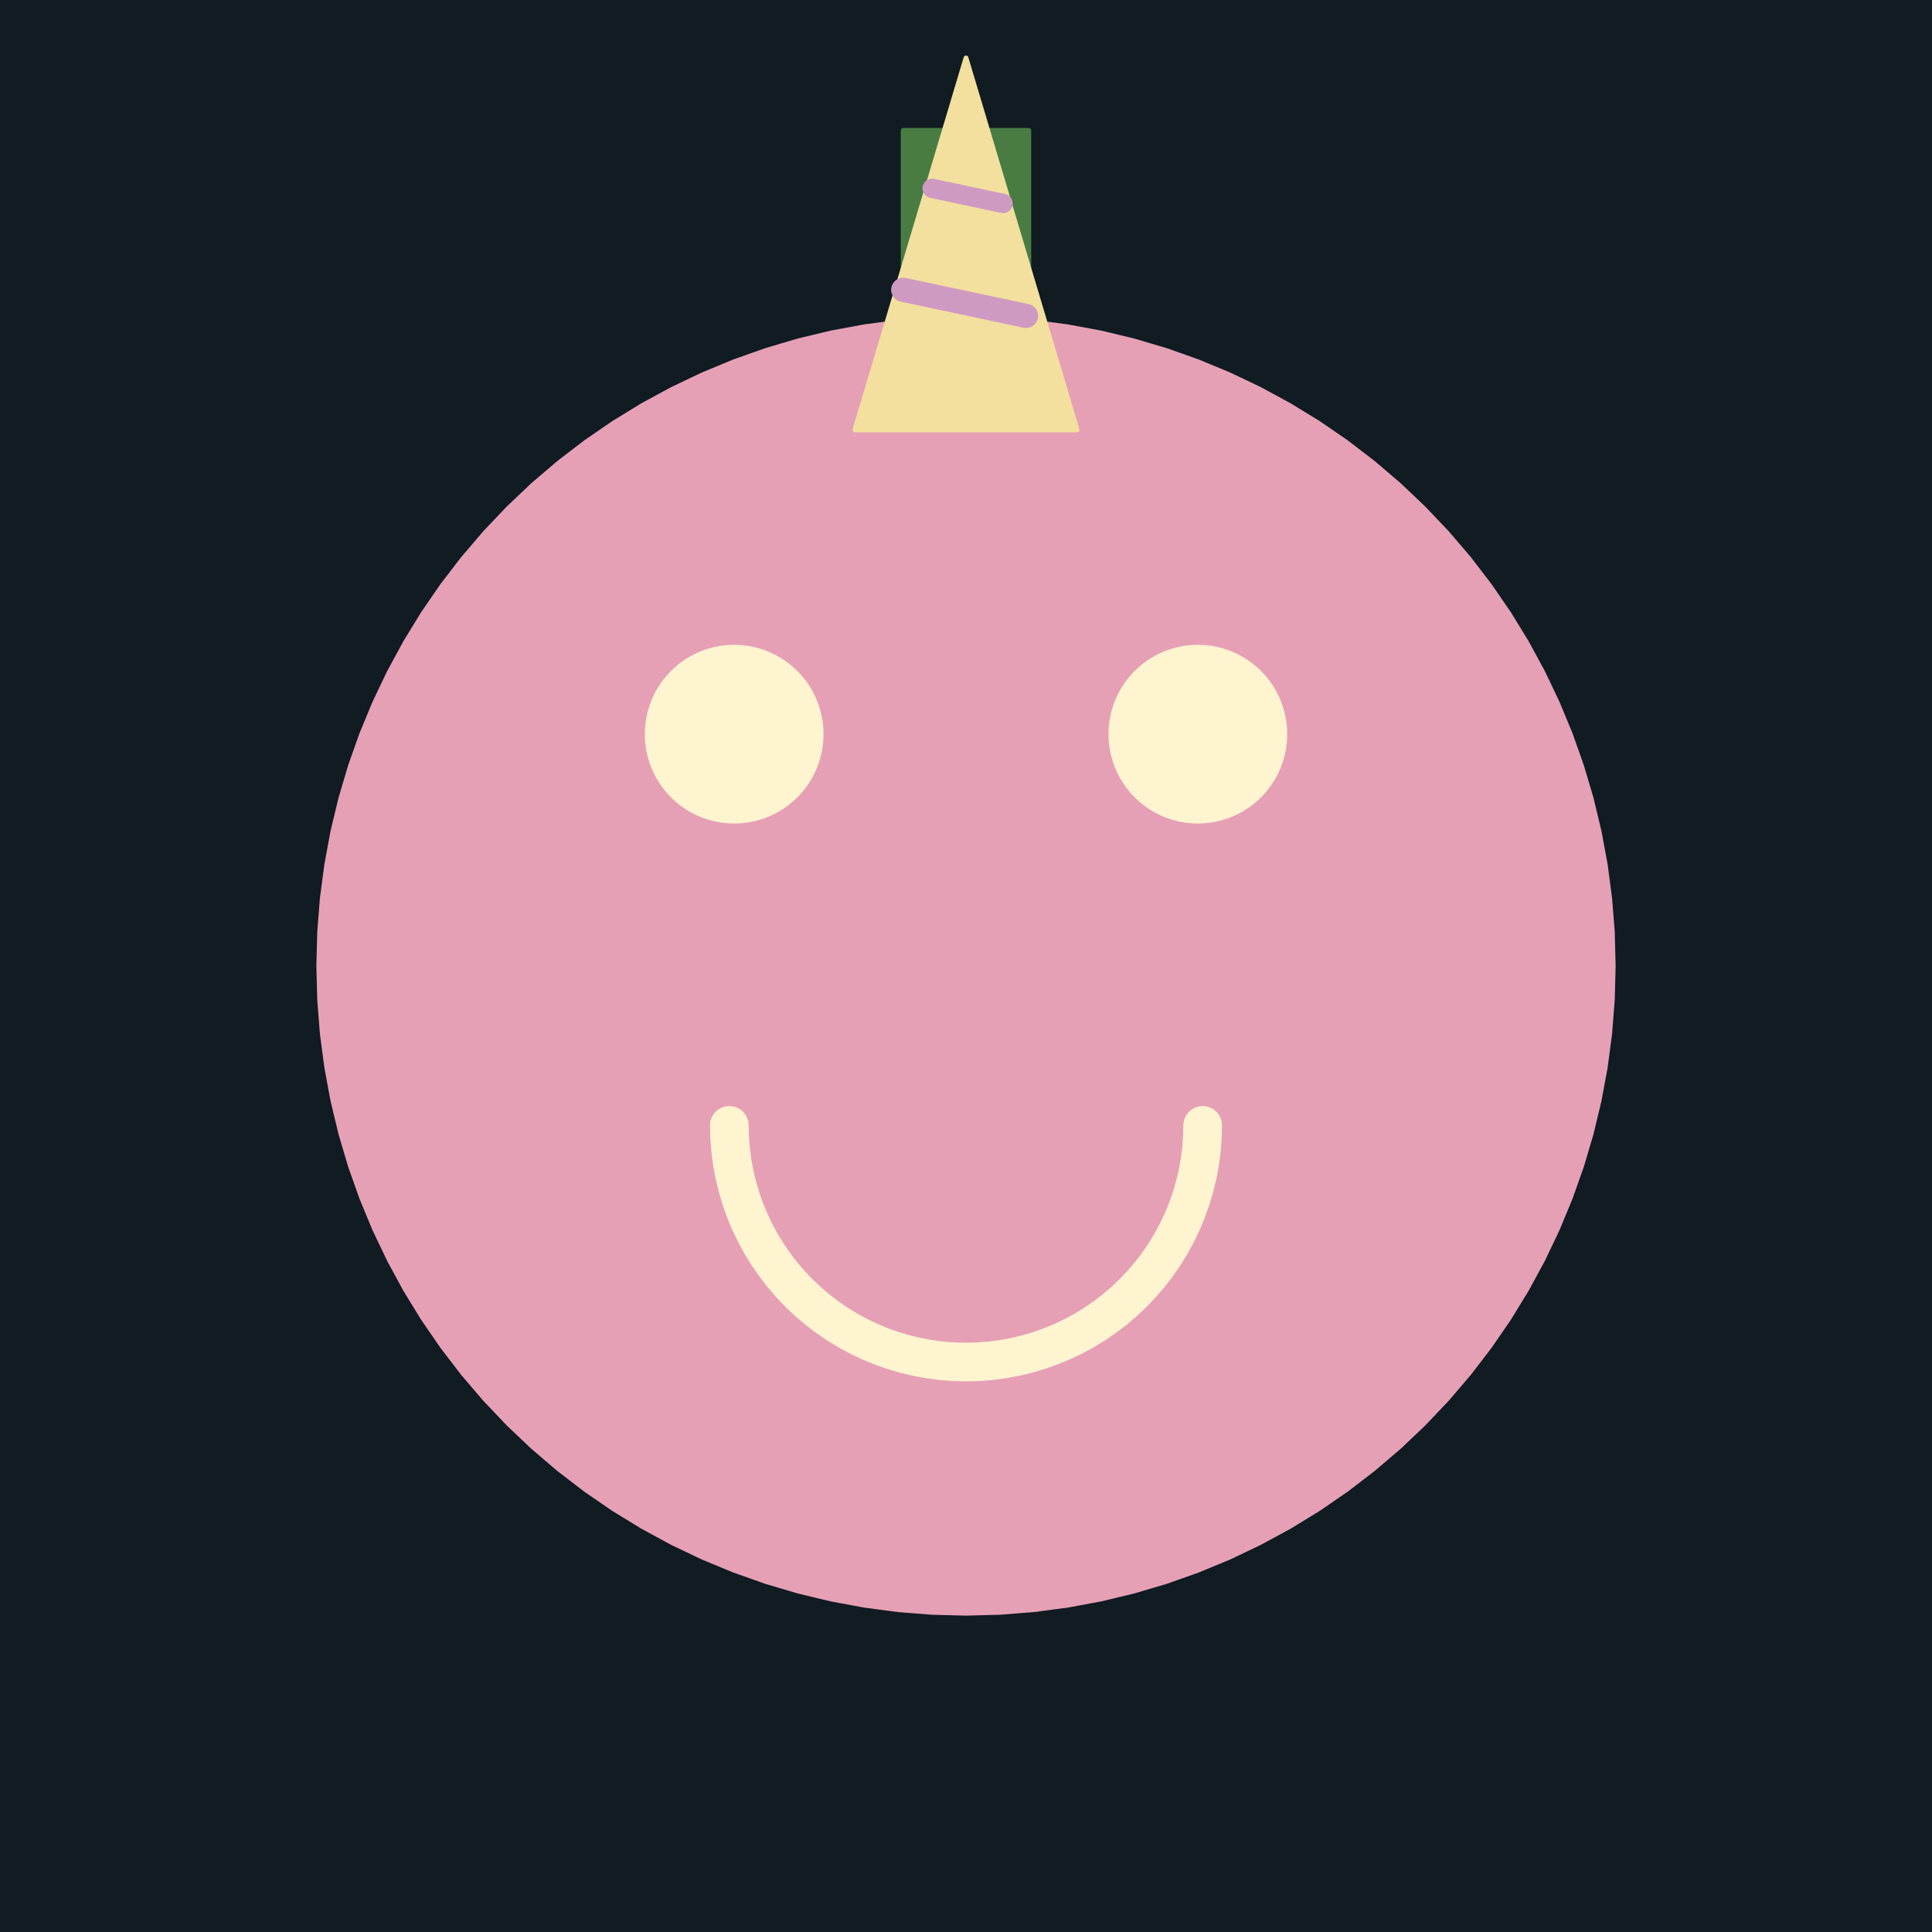
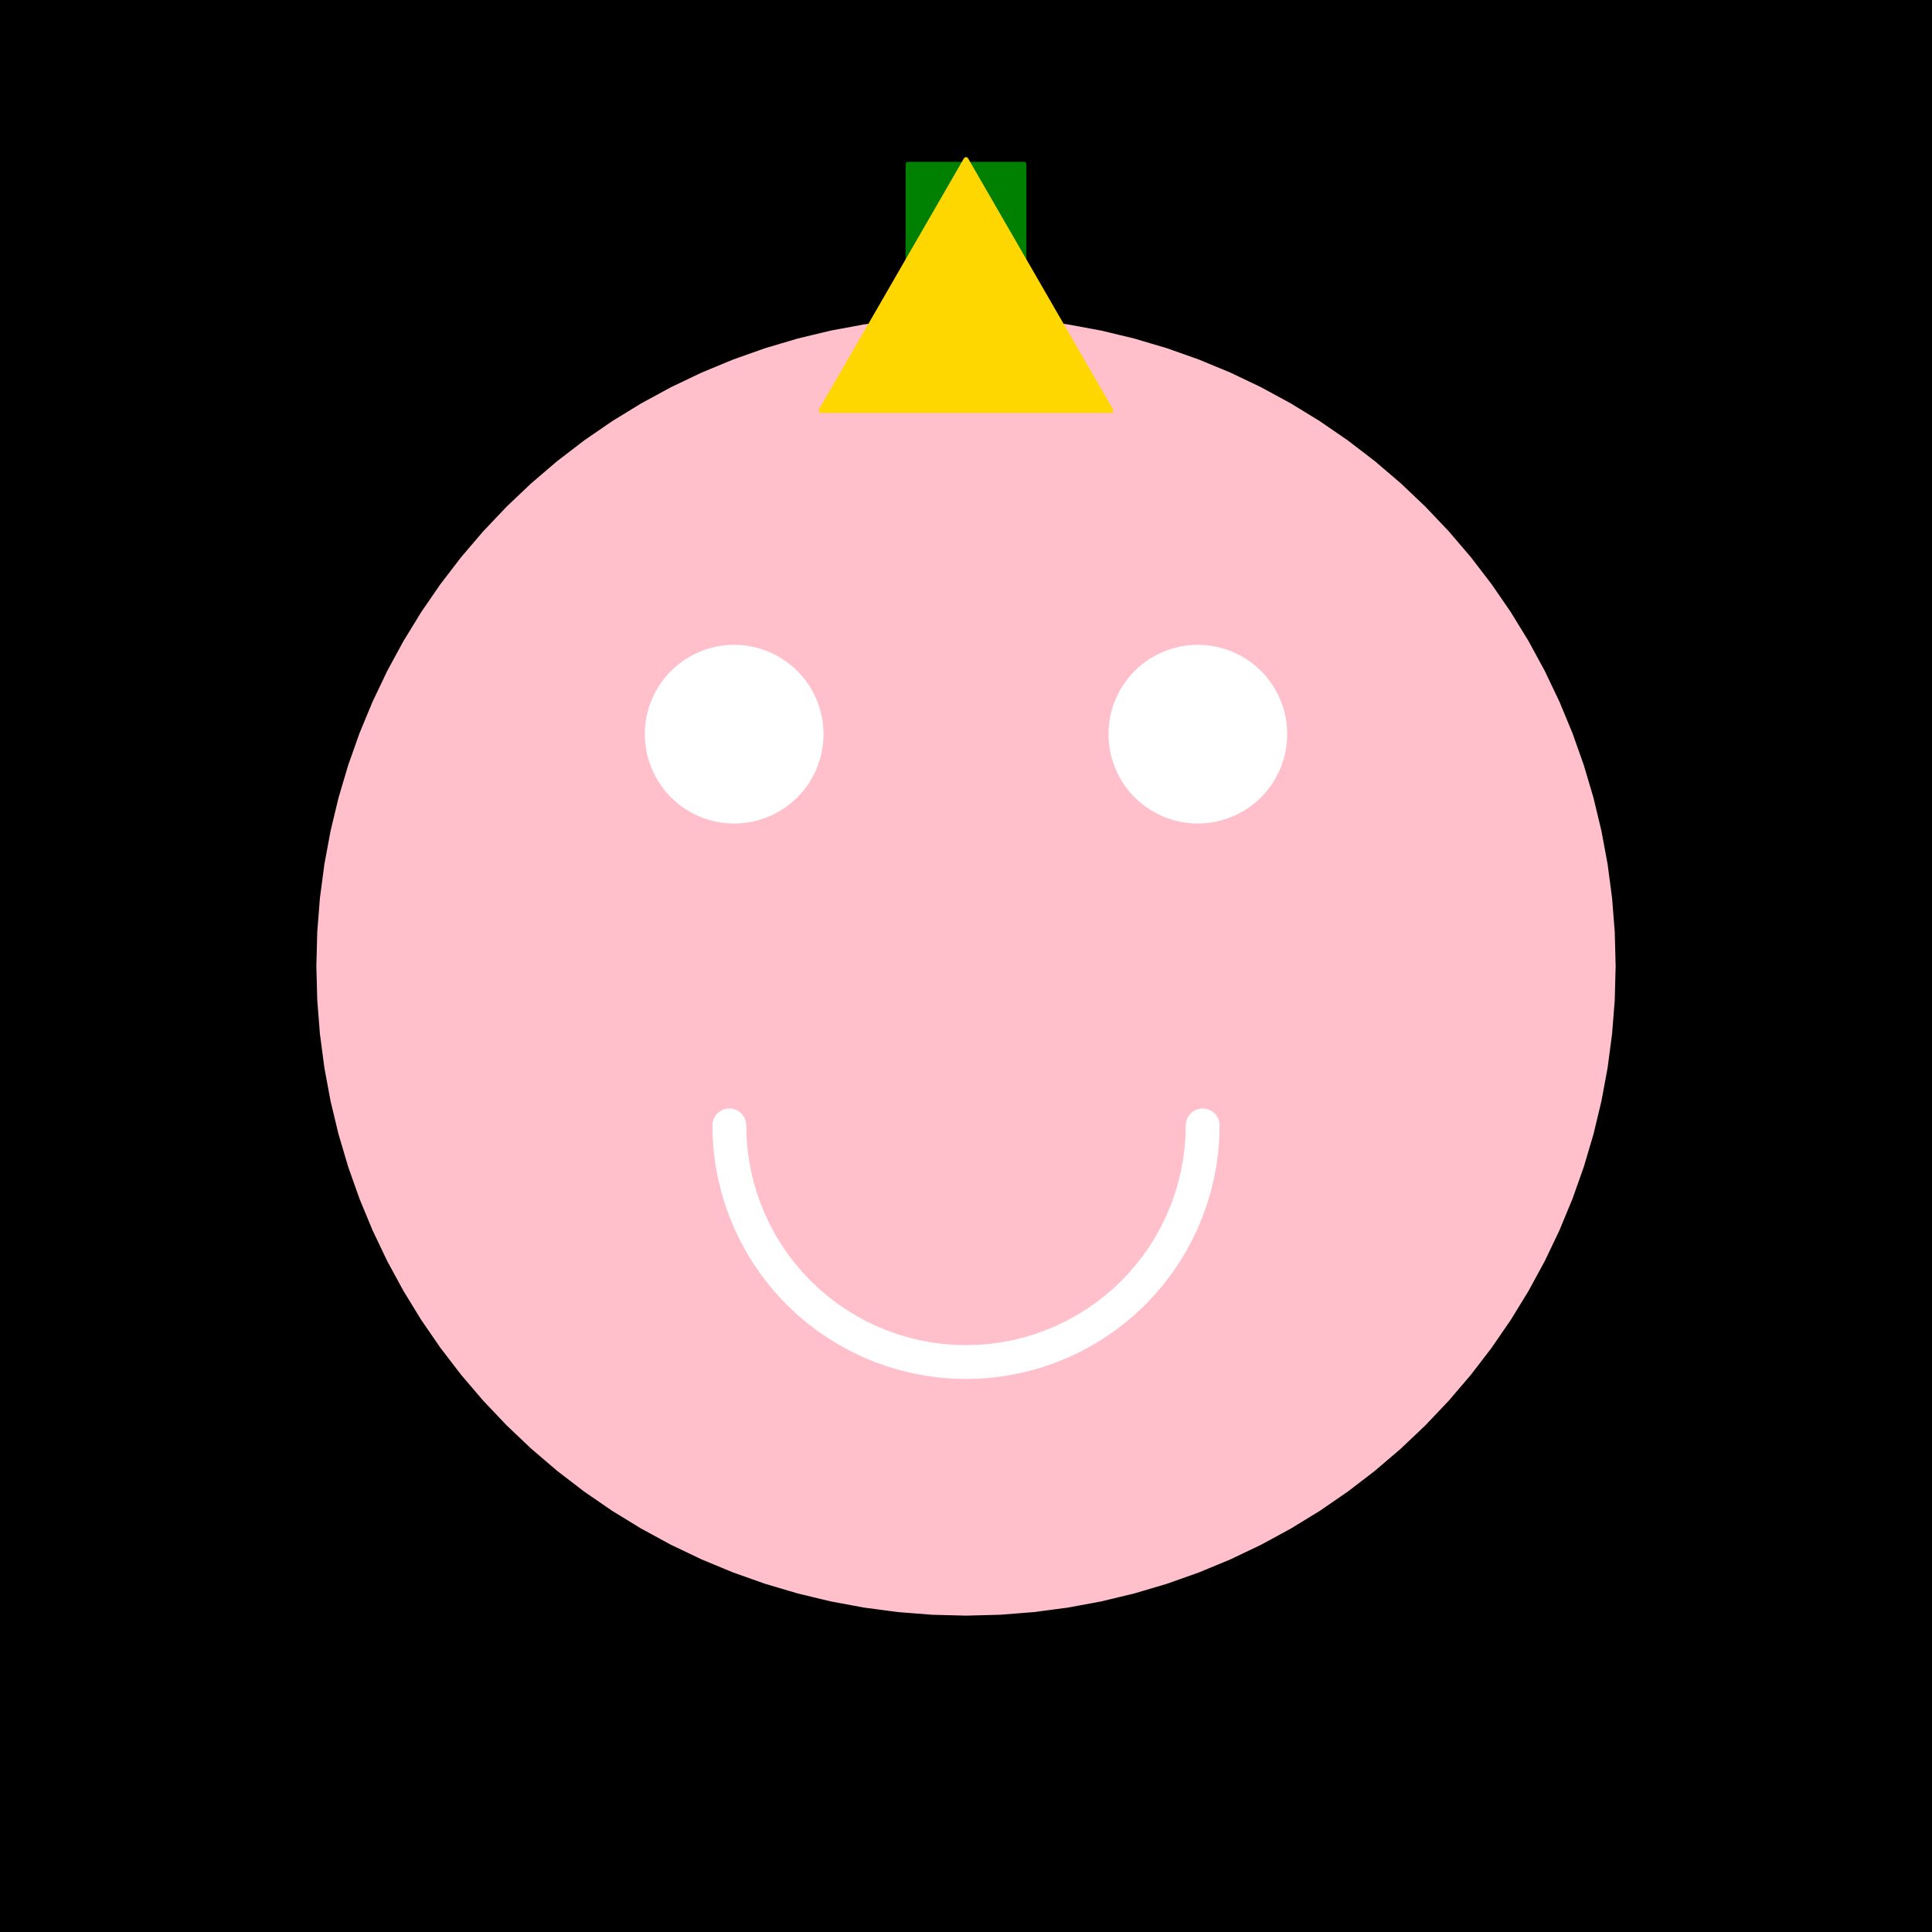
<svg xmlns="http://www.w3.org/2000/svg" viewBox="0 0 400 400" role="img" aria-label="Unicorn">
-   <rect width="400" height="400" fill="#101b22" />
+   <rect width="400" height="400" fill="black" />
  <g transform="translate(200 200) scale(1 -1)">
-     <path d="M 0 -134 L 7.013 -133.816 L 14.007 -133.266 L 20.962 -132.35 L 27.86 -131.072 L 34.682 -129.434 L 41.408 -127.442 L 48.021 -125.1 L 54.503 -122.415 L 60.835 -119.395 L 67.0 -116.047 L 72.982 -112.382 L 78.763 -108.408 L 84.329 -104.138 L 89.664 -99.581 L 94.752 -94.752 L 99.581 -89.664 L 104.138 -84.329 L 108.408 -78.763 L 112.382 -72.982 L 116.047 -67.0 L 119.395 -60.835 L 122.415 -54.503 L 125.1 -48.021 L 127.442 -41.408 L 129.434 -34.682 L 131.072 -27.86 L 132.35 -20.962 L 133.266 -14.007 L 133.816 -7.013 L 134.0 0.0 L 133.816 7.013 L 133.266 14.007 L 132.35 20.962 L 131.072 27.86 L 129.434 34.682 L 127.442 41.408 L 125.1 48.021 L 122.415 54.503 L 119.395 60.835 L 116.047 67.0 L 112.382 72.982 L 108.408 78.763 L 104.138 84.329 L 99.581 89.664 L 94.752 94.752 L 89.664 99.581 L 84.329 104.138 L 78.763 108.408 L 72.982 112.382 L 67.0 116.047 L 60.835 119.395 L 54.503 122.415 L 48.021 125.1 L 41.408 127.442 L 34.682 129.434 L 27.86 131.072 L 20.962 132.35 L 14.007 133.266 L 7.013 133.816 L 0.0 134.0 L -7.013 133.816 L -14.007 133.266 L -20.962 132.35 L -27.86 131.072 L -34.682 129.434 L -41.408 127.442 L -48.021 125.1 L -54.503 122.415 L -60.835 119.395 L -67.0 116.047 L -72.982 112.382 L -78.763 108.408 L -84.329 104.138 L -89.664 99.581 L -94.752 94.752 L -99.581 89.664 L -104.138 84.329 L -108.408 78.763 L -112.382 72.982 L -116.047 67.0 L -119.395 60.835 L -122.415 54.503 L -125.1 48.021 L -127.442 41.408 L -129.434 34.682 L -131.072 27.86 L -132.35 20.962 L -133.266 14.007 L -133.816 7.013 L -134.0 0.0 L -133.816 -7.013 L -133.266 -14.007 L -132.35 -20.962 L -131.072 -27.86 L -129.434 -34.682 L -127.442 -41.408 L -125.1 -48.021 L -122.415 -54.503 L -119.395 -60.835 L -116.047 -67.0 L -112.382 -72.982 L -108.408 -78.763 L -104.138 -84.329 L -99.581 -89.664 L -94.752 -94.752 L -89.664 -99.581 L -84.329 -104.138 L -78.763 -108.408 L -72.982 -112.382 L -67.0 -116.047 L -60.835 -119.395 L -54.503 -122.415 L -48.021 -125.1 L -41.408 -127.442 L -34.682 -129.434 L -27.86 -131.072 L -20.962 -132.35 L -14.007 -133.266 L -7.013 -133.816 L -0.0 -134.0 Z" fill="#e6a0b5" stroke="#e6a0b5" stroke-width="1" stroke-linejoin="round" />
-     <path d="M -13 130 L 13.0 130.0 L 13.0 173.0 L -13.0 173.0 L -13.0 130.0 Z" fill="#487c43" stroke="#487c43" stroke-width="1" stroke-linejoin="round" />
-     <path d="M -48 30 L -47.058 30.025 L -46.118 30.099 L -45.184 30.222 L -44.258 30.393 L -43.341 30.613 L -42.438 30.881 L -41.549 31.196 L -40.679 31.556 L -39.828 31.962 L -39.0 32.412 L -38.196 32.904 L -37.42 33.438 L -36.672 34.011 L -35.956 34.623 L -35.272 35.272 L -34.623 35.956 L -34.011 36.672 L -33.438 37.42 L -32.904 38.196 L -32.412 39.0 L -31.962 39.828 L -31.556 40.679 L -31.196 41.549 L -30.881 42.438 L -30.613 43.341 L -30.393 44.258 L -30.222 45.184 L -30.099 46.118 L -30.025 47.058 L -30.0 48.0 L -30.025 48.942 L -30.099 49.882 L -30.222 50.816 L -30.393 51.742 L -30.613 52.659 L -30.881 53.562 L -31.196 54.451 L -31.556 55.321 L -31.962 56.172 L -32.412 57.0 L -32.904 57.804 L -33.438 58.58 L -34.011 59.328 L -34.623 60.044 L -35.272 60.728 L -35.956 61.377 L -36.672 61.989 L -37.42 62.562 L -38.196 63.096 L -39.0 63.588 L -39.828 64.038 L -40.679 64.444 L -41.549 64.804 L -42.438 65.119 L -43.341 65.387 L -44.258 65.607 L -45.184 65.778 L -46.118 65.901 L -47.058 65.975 L -48.0 66.0 L -48.942 65.975 L -49.882 65.901 L -50.816 65.778 L -51.742 65.607 L -52.659 65.387 L -53.562 65.119 L -54.451 64.804 L -55.321 64.444 L -56.172 64.038 L -57.0 63.588 L -57.804 63.096 L -58.58 62.562 L -59.328 61.989 L -60.044 61.377 L -60.728 60.728 L -61.377 60.044 L -61.989 59.328 L -62.562 58.58 L -63.096 57.804 L -63.588 57.0 L -64.038 56.172 L -64.444 55.321 L -64.804 54.451 L -65.119 53.562 L -65.387 52.659 L -65.607 51.742 L -65.778 50.816 L -65.901 49.882 L -65.975 48.942 L -66.0 48.0 L -65.975 47.058 L -65.901 46.118 L -65.778 45.184 L -65.607 44.258 L -65.387 43.341 L -65.119 42.438 L -64.804 41.549 L -64.444 40.679 L -64.038 39.828 L -63.588 39.0 L -63.096 38.196 L -62.562 37.42 L -61.989 36.672 L -61.377 35.956 L -60.728 35.272 L -60.044 34.623 L -59.328 34.011 L -58.58 33.438 L -57.804 32.904 L -57.0 32.412 L -56.172 31.962 L -55.321 31.556 L -54.451 31.196 L -53.562 30.881 L -52.659 30.613 L -51.742 30.393 L -50.816 30.222 L -49.882 30.099 L -48.942 30.025 L -48.0 30.0 Z" fill="#fff4d0" stroke="#fff4d0" stroke-width="1" stroke-linejoin="round" />
-     <path d="M 48 30 L 48.942 30.025 L 49.882 30.099 L 50.816 30.222 L 51.742 30.393 L 52.659 30.613 L 53.562 30.881 L 54.451 31.196 L 55.321 31.556 L 56.172 31.962 L 57.0 32.412 L 57.804 32.904 L 58.58 33.438 L 59.328 34.011 L 60.044 34.623 L 60.728 35.272 L 61.377 35.956 L 61.989 36.672 L 62.562 37.42 L 63.096 38.196 L 63.588 39.0 L 64.038 39.828 L 64.444 40.679 L 64.804 41.549 L 65.119 42.438 L 65.387 43.341 L 65.607 44.258 L 65.778 45.184 L 65.901 46.118 L 65.975 47.058 L 66.0 48.0 L 65.975 48.942 L 65.901 49.882 L 65.778 50.816 L 65.607 51.742 L 65.387 52.659 L 65.119 53.562 L 64.804 54.451 L 64.444 55.321 L 64.038 56.172 L 63.588 57.0 L 63.096 57.804 L 62.562 58.58 L 61.989 59.328 L 61.377 60.044 L 60.728 60.728 L 60.044 61.377 L 59.328 61.989 L 58.58 62.562 L 57.804 63.096 L 57.0 63.588 L 56.172 64.038 L 55.321 64.444 L 54.451 64.804 L 53.562 65.119 L 52.659 65.387 L 51.742 65.607 L 50.816 65.778 L 49.882 65.901 L 48.942 65.975 L 48.0 66.0 L 47.058 65.975 L 46.118 65.901 L 45.184 65.778 L 44.258 65.607 L 43.341 65.387 L 42.438 65.119 L 41.549 64.804 L 40.679 64.444 L 39.828 64.038 L 39.0 63.588 L 38.196 63.096 L 37.42 62.562 L 36.672 61.989 L 35.956 61.377 L 35.272 60.728 L 34.623 60.044 L 34.011 59.328 L 33.438 58.58 L 32.904 57.804 L 32.412 57.0 L 31.962 56.172 L 31.556 55.321 L 31.196 54.451 L 30.881 53.562 L 30.613 52.659 L 30.393 51.742 L 30.222 50.816 L 30.099 49.882 L 30.025 48.942 L 30.0 48.0 L 30.025 47.058 L 30.099 46.118 L 30.222 45.184 L 30.393 44.258 L 30.613 43.341 L 30.881 42.438 L 31.196 41.549 L 31.556 40.679 L 31.962 39.828 L 32.412 39.0 L 32.904 38.196 L 33.438 37.42 L 34.011 36.672 L 34.623 35.956 L 35.272 35.272 L 35.956 34.623 L 36.672 34.011 L 37.42 33.438 L 38.196 32.904 L 39.0 32.412 L 39.828 31.962 L 40.679 31.556 L 41.549 31.196 L 42.438 30.881 L 43.341 30.613 L 44.258 30.393 L 45.184 30.222 L 46.118 30.099 L 47.058 30.025 L 48.0 30.0 Z" fill="#fff4d0" stroke="#fff4d0" stroke-width="1" stroke-linejoin="round" />
-     <path d="M -49 -33 L -48.933 -35.564 L -48.732 -38.122 L -48.397 -40.665 L -47.929 -43.188 L -47.33 -45.682 L -46.602 -48.142 L -45.745 -50.56 L -44.764 -52.93 L -43.659 -55.246 L -42.435 -57.5 L -41.095 -59.687 L -39.642 -61.801 L -38.08 -63.837 L -36.414 -65.787 L -34.648 -67.648 L -32.787 -69.414 L -30.837 -71.08 L -28.801 -72.642 L -26.687 -74.095 L -24.5 -75.435 L -22.246 -76.659 L -19.93 -77.764 L -17.56 -78.745 L -15.142 -79.602 L -12.682 -80.33 L -10.188 -80.929 L -7.665 -81.397 L -5.122 -81.732 L -2.564 -81.933 L -0.0 -82.0 L 2.564 -81.933 L 5.122 -81.732 L 7.665 -81.397 L 10.188 -80.929 L 12.682 -80.33 L 15.142 -79.602 L 17.56 -78.745 L 19.93 -77.764 L 22.246 -76.659 L 24.5 -75.435 L 26.687 -74.095 L 28.801 -72.642 L 30.837 -71.08 L 32.787 -69.414 L 34.648 -67.648 L 36.414 -65.787 L 38.08 -63.837 L 39.642 -61.801 L 41.095 -59.687 L 42.435 -57.5 L 43.659 -55.246 L 44.764 -52.93 L 45.745 -50.56 L 46.602 -48.142 L 47.33 -45.682 L 47.929 -43.188 L 48.397 -40.665 L 48.732 -38.122 L 48.933 -35.564 L 49.0 -33.0" fill="none" stroke="#fff4d0" stroke-width="8" stroke-linecap="round" stroke-linejoin="round" />
-     <path d="M -23 111 L 0 188 L 23 111 L -23 111 Z" fill="#f3df9e" stroke="#f3df9e" stroke-width="1" stroke-linejoin="round" />
-     <path d="M -13 140 L 12.432 134.594" fill="none" stroke="#cf9ac1" stroke-width="5" stroke-linecap="round" stroke-linejoin="round" />
-     <path d="M -7 161 L 7.672 157.881" fill="none" stroke="#cf9ac1" stroke-width="4" stroke-linecap="round" stroke-linejoin="round" />
+     <path d="M 0 -134 L 7.013 -133.816 L 14.007 -133.266 L 20.962 -132.35 L 27.86 -131.072 L 34.682 -129.434 L 41.408 -127.442 L 48.021 -125.1 L 54.503 -122.415 L 60.835 -119.395 L 67.0 -116.047 L 72.982 -112.382 L 78.763 -108.408 L 84.329 -104.138 L 89.664 -99.581 L 94.752 -94.752 L 99.581 -89.664 L 104.138 -84.329 L 108.408 -78.763 L 112.382 -72.982 L 116.047 -67.0 L 119.395 -60.835 L 122.415 -54.503 L 125.1 -48.021 L 127.442 -41.408 L 129.434 -34.682 L 131.072 -27.86 L 132.35 -20.962 L 133.266 -14.007 L 133.816 -7.013 L 134.0 0.0 L 133.816 7.013 L 133.266 14.007 L 132.35 20.962 L 131.072 27.86 L 129.434 34.682 L 127.442 41.408 L 125.1 48.021 L 122.415 54.503 L 119.395 60.835 L 116.047 67.0 L 112.382 72.982 L 108.408 78.763 L 104.138 84.329 L 99.581 89.664 L 94.752 94.752 L 89.664 99.581 L 84.329 104.138 L 78.763 108.408 L 72.982 112.382 L 67.0 116.047 L 60.835 119.395 L 54.503 122.415 L 48.021 125.1 L 41.408 127.442 L 34.682 129.434 L 27.86 131.072 L 20.962 132.35 L 14.007 133.266 L 7.013 133.816 L 0.0 134.0 L -7.013 133.816 L -14.007 133.266 L -20.962 132.35 L -27.86 131.072 L -34.682 129.434 L -41.408 127.442 L -48.021 125.1 L -54.503 122.415 L -60.835 119.395 L -67.0 116.047 L -72.982 112.382 L -78.763 108.408 L -84.329 104.138 L -89.664 99.581 L -94.752 94.752 L -99.581 89.664 L -104.138 84.329 L -108.408 78.763 L -112.382 72.982 L -116.047 67.0 L -119.395 60.835 L -122.415 54.503 L -125.1 48.021 L -127.442 41.408 L -129.434 34.682 L -131.072 27.86 L -132.35 20.962 L -133.266 14.007 L -133.816 7.013 L -134.0 0.0 L -133.816 -7.013 L -133.266 -14.007 L -132.35 -20.962 L -131.072 -27.86 L -129.434 -34.682 L -127.442 -41.408 L -125.1 -48.021 L -122.415 -54.503 L -119.395 -60.835 L -116.047 -67.0 L -112.382 -72.982 L -108.408 -78.763 L -104.138 -84.329 L -99.581 -89.664 L -94.752 -94.752 L -89.664 -99.581 L -84.329 -104.138 L -78.763 -108.408 L -72.982 -112.382 L -67.0 -116.047 L -60.835 -119.395 L -54.503 -122.415 L -48.021 -125.1 L -41.408 -127.442 L -34.682 -129.434 L -27.86 -131.072 L -20.962 -132.35 L -14.007 -133.266 L -7.013 -133.816 L -0.0 -134.0 Z" fill="pink" stroke="pink" stroke-width="1" stroke-linejoin="round" />
+     <path d="M -12 130 L 12.0 130.0 L 12.0 166.0 L -12.0 166.0 L -12.0 130.0 Z" fill="green" stroke="green" stroke-width="1" stroke-linejoin="round" />
+     <path d="M -30 115 L 30.0 115.0 L 0.0 166.962 L -30.0 115.0 Z" fill="gold" stroke="gold" stroke-width="1" stroke-linejoin="round" />
+     <path d="M -48 30 L -47.058 30.025 L -46.118 30.099 L -45.184 30.222 L -44.258 30.393 L -43.341 30.613 L -42.438 30.881 L -41.549 31.196 L -40.679 31.556 L -39.828 31.962 L -39.0 32.412 L -38.196 32.904 L -37.42 33.438 L -36.672 34.011 L -35.956 34.623 L -35.272 35.272 L -34.623 35.956 L -34.011 36.672 L -33.438 37.42 L -32.904 38.196 L -32.412 39.0 L -31.962 39.828 L -31.556 40.679 L -31.196 41.549 L -30.881 42.438 L -30.613 43.341 L -30.393 44.258 L -30.222 45.184 L -30.099 46.118 L -30.025 47.058 L -30.0 48.0 L -30.025 48.942 L -30.099 49.882 L -30.222 50.816 L -30.393 51.742 L -30.613 52.659 L -30.881 53.562 L -31.196 54.451 L -31.556 55.321 L -31.962 56.172 L -32.412 57.0 L -32.904 57.804 L -33.438 58.58 L -34.011 59.328 L -34.623 60.044 L -35.272 60.728 L -35.956 61.377 L -36.672 61.989 L -37.42 62.562 L -38.196 63.096 L -39.0 63.588 L -39.828 64.038 L -40.679 64.444 L -41.549 64.804 L -42.438 65.119 L -43.341 65.387 L -44.258 65.607 L -45.184 65.778 L -46.118 65.901 L -47.058 65.975 L -48.0 66.0 L -48.942 65.975 L -49.882 65.901 L -50.816 65.778 L -51.742 65.607 L -52.659 65.387 L -53.562 65.119 L -54.451 64.804 L -55.321 64.444 L -56.172 64.038 L -57.0 63.588 L -57.804 63.096 L -58.58 62.562 L -59.328 61.989 L -60.044 61.377 L -60.728 60.728 L -61.377 60.044 L -61.989 59.328 L -62.562 58.58 L -63.096 57.804 L -63.588 57.0 L -64.038 56.172 L -64.444 55.321 L -64.804 54.451 L -65.119 53.562 L -65.387 52.659 L -65.607 51.742 L -65.778 50.816 L -65.901 49.882 L -65.975 48.942 L -66.0 48.0 L -65.975 47.058 L -65.901 46.118 L -65.778 45.184 L -65.607 44.258 L -65.387 43.341 L -65.119 42.438 L -64.804 41.549 L -64.444 40.679 L -64.038 39.828 L -63.588 39.0 L -63.096 38.196 L -62.562 37.42 L -61.989 36.672 L -61.377 35.956 L -60.728 35.272 L -60.044 34.623 L -59.328 34.011 L -58.58 33.438 L -57.804 32.904 L -57.0 32.412 L -56.172 31.962 L -55.321 31.556 L -54.451 31.196 L -53.562 30.881 L -52.659 30.613 L -51.742 30.393 L -50.816 30.222 L -49.882 30.099 L -48.942 30.025 L -48.0 30.0 Z" fill="white" stroke="white" stroke-width="1" stroke-linejoin="round" />
+     <path d="M 48 30 L 48.942 30.025 L 49.882 30.099 L 50.816 30.222 L 51.742 30.393 L 52.659 30.613 L 53.562 30.881 L 54.451 31.196 L 55.321 31.556 L 56.172 31.962 L 57.0 32.412 L 57.804 32.904 L 58.58 33.438 L 59.328 34.011 L 60.044 34.623 L 60.728 35.272 L 61.377 35.956 L 61.989 36.672 L 62.562 37.42 L 63.096 38.196 L 63.588 39.0 L 64.038 39.828 L 64.444 40.679 L 64.804 41.549 L 65.119 42.438 L 65.387 43.341 L 65.607 44.258 L 65.778 45.184 L 65.901 46.118 L 65.975 47.058 L 66.0 48.0 L 65.975 48.942 L 65.901 49.882 L 65.778 50.816 L 65.607 51.742 L 65.387 52.659 L 65.119 53.562 L 64.804 54.451 L 64.444 55.321 L 64.038 56.172 L 63.588 57.0 L 63.096 57.804 L 62.562 58.58 L 61.989 59.328 L 61.377 60.044 L 60.728 60.728 L 60.044 61.377 L 59.328 61.989 L 58.58 62.562 L 57.804 63.096 L 57.0 63.588 L 56.172 64.038 L 55.321 64.444 L 54.451 64.804 L 53.562 65.119 L 52.659 65.387 L 51.742 65.607 L 50.816 65.778 L 49.882 65.901 L 48.942 65.975 L 48.0 66.0 L 47.058 65.975 L 46.118 65.901 L 45.184 65.778 L 44.258 65.607 L 43.341 65.387 L 42.438 65.119 L 41.549 64.804 L 40.679 64.444 L 39.828 64.038 L 39.0 63.588 L 38.196 63.096 L 37.42 62.562 L 36.672 61.989 L 35.956 61.377 L 35.272 60.728 L 34.623 60.044 L 34.011 59.328 L 33.438 58.58 L 32.904 57.804 L 32.412 57.0 L 31.962 56.172 L 31.556 55.321 L 31.196 54.451 L 30.881 53.562 L 30.613 52.659 L 30.393 51.742 L 30.222 50.816 L 30.099 49.882 L 30.025 48.942 L 30.0 48.0 L 30.025 47.058 L 30.099 46.118 L 30.222 45.184 L 30.393 44.258 L 30.613 43.341 L 30.881 42.438 L 31.196 41.549 L 31.556 40.679 L 31.962 39.828 L 32.412 39.0 L 32.904 38.196 L 33.438 37.42 L 34.011 36.672 L 34.623 35.956 L 35.272 35.272 L 35.956 34.623 L 36.672 34.011 L 37.42 33.438 L 38.196 32.904 L 39.0 32.412 L 39.828 31.962 L 40.679 31.556 L 41.549 31.196 L 42.438 30.881 L 43.341 30.613 L 44.258 30.393 L 45.184 30.222 L 46.118 30.099 L 47.058 30.025 L 48.0 30.0 Z" fill="white" stroke="white" stroke-width="1" stroke-linejoin="round" />
+     <path d="M -49 -33 L -48.933 -35.564 L -48.732 -38.122 L -48.397 -40.665 L -47.929 -43.188 L -47.33 -45.682 L -46.602 -48.142 L -45.745 -50.56 L -44.764 -52.93 L -43.659 -55.246 L -42.435 -57.5 L -41.095 -59.687 L -39.642 -61.801 L -38.08 -63.837 L -36.414 -65.787 L -34.648 -67.648 L -32.787 -69.414 L -30.837 -71.08 L -28.801 -72.642 L -26.687 -74.095 L -24.5 -75.435 L -22.246 -76.659 L -19.93 -77.764 L -17.56 -78.745 L -15.142 -79.602 L -12.682 -80.33 L -10.188 -80.929 L -7.665 -81.397 L -5.122 -81.732 L -2.564 -81.933 L -0.0 -82.0 L 2.564 -81.933 L 5.122 -81.732 L 7.665 -81.397 L 10.188 -80.929 L 12.682 -80.33 L 15.142 -79.602 L 17.56 -78.745 L 19.93 -77.764 L 22.246 -76.659 L 24.5 -75.435 L 26.687 -74.095 L 28.801 -72.642 L 30.837 -71.08 L 32.787 -69.414 L 34.648 -67.648 L 36.414 -65.787 L 38.08 -63.837 L 39.642 -61.801 L 41.095 -59.687 L 42.435 -57.5 L 43.659 -55.246 L 44.764 -52.93 L 45.745 -50.56 L 46.602 -48.142 L 47.33 -45.682 L 47.929 -43.188 L 48.397 -40.665 L 48.732 -38.122 L 48.933 -35.564 L 49.0 -33.0" fill="none" stroke="white" stroke-width="7" stroke-linecap="round" stroke-linejoin="round" />
  </g>
</svg>
